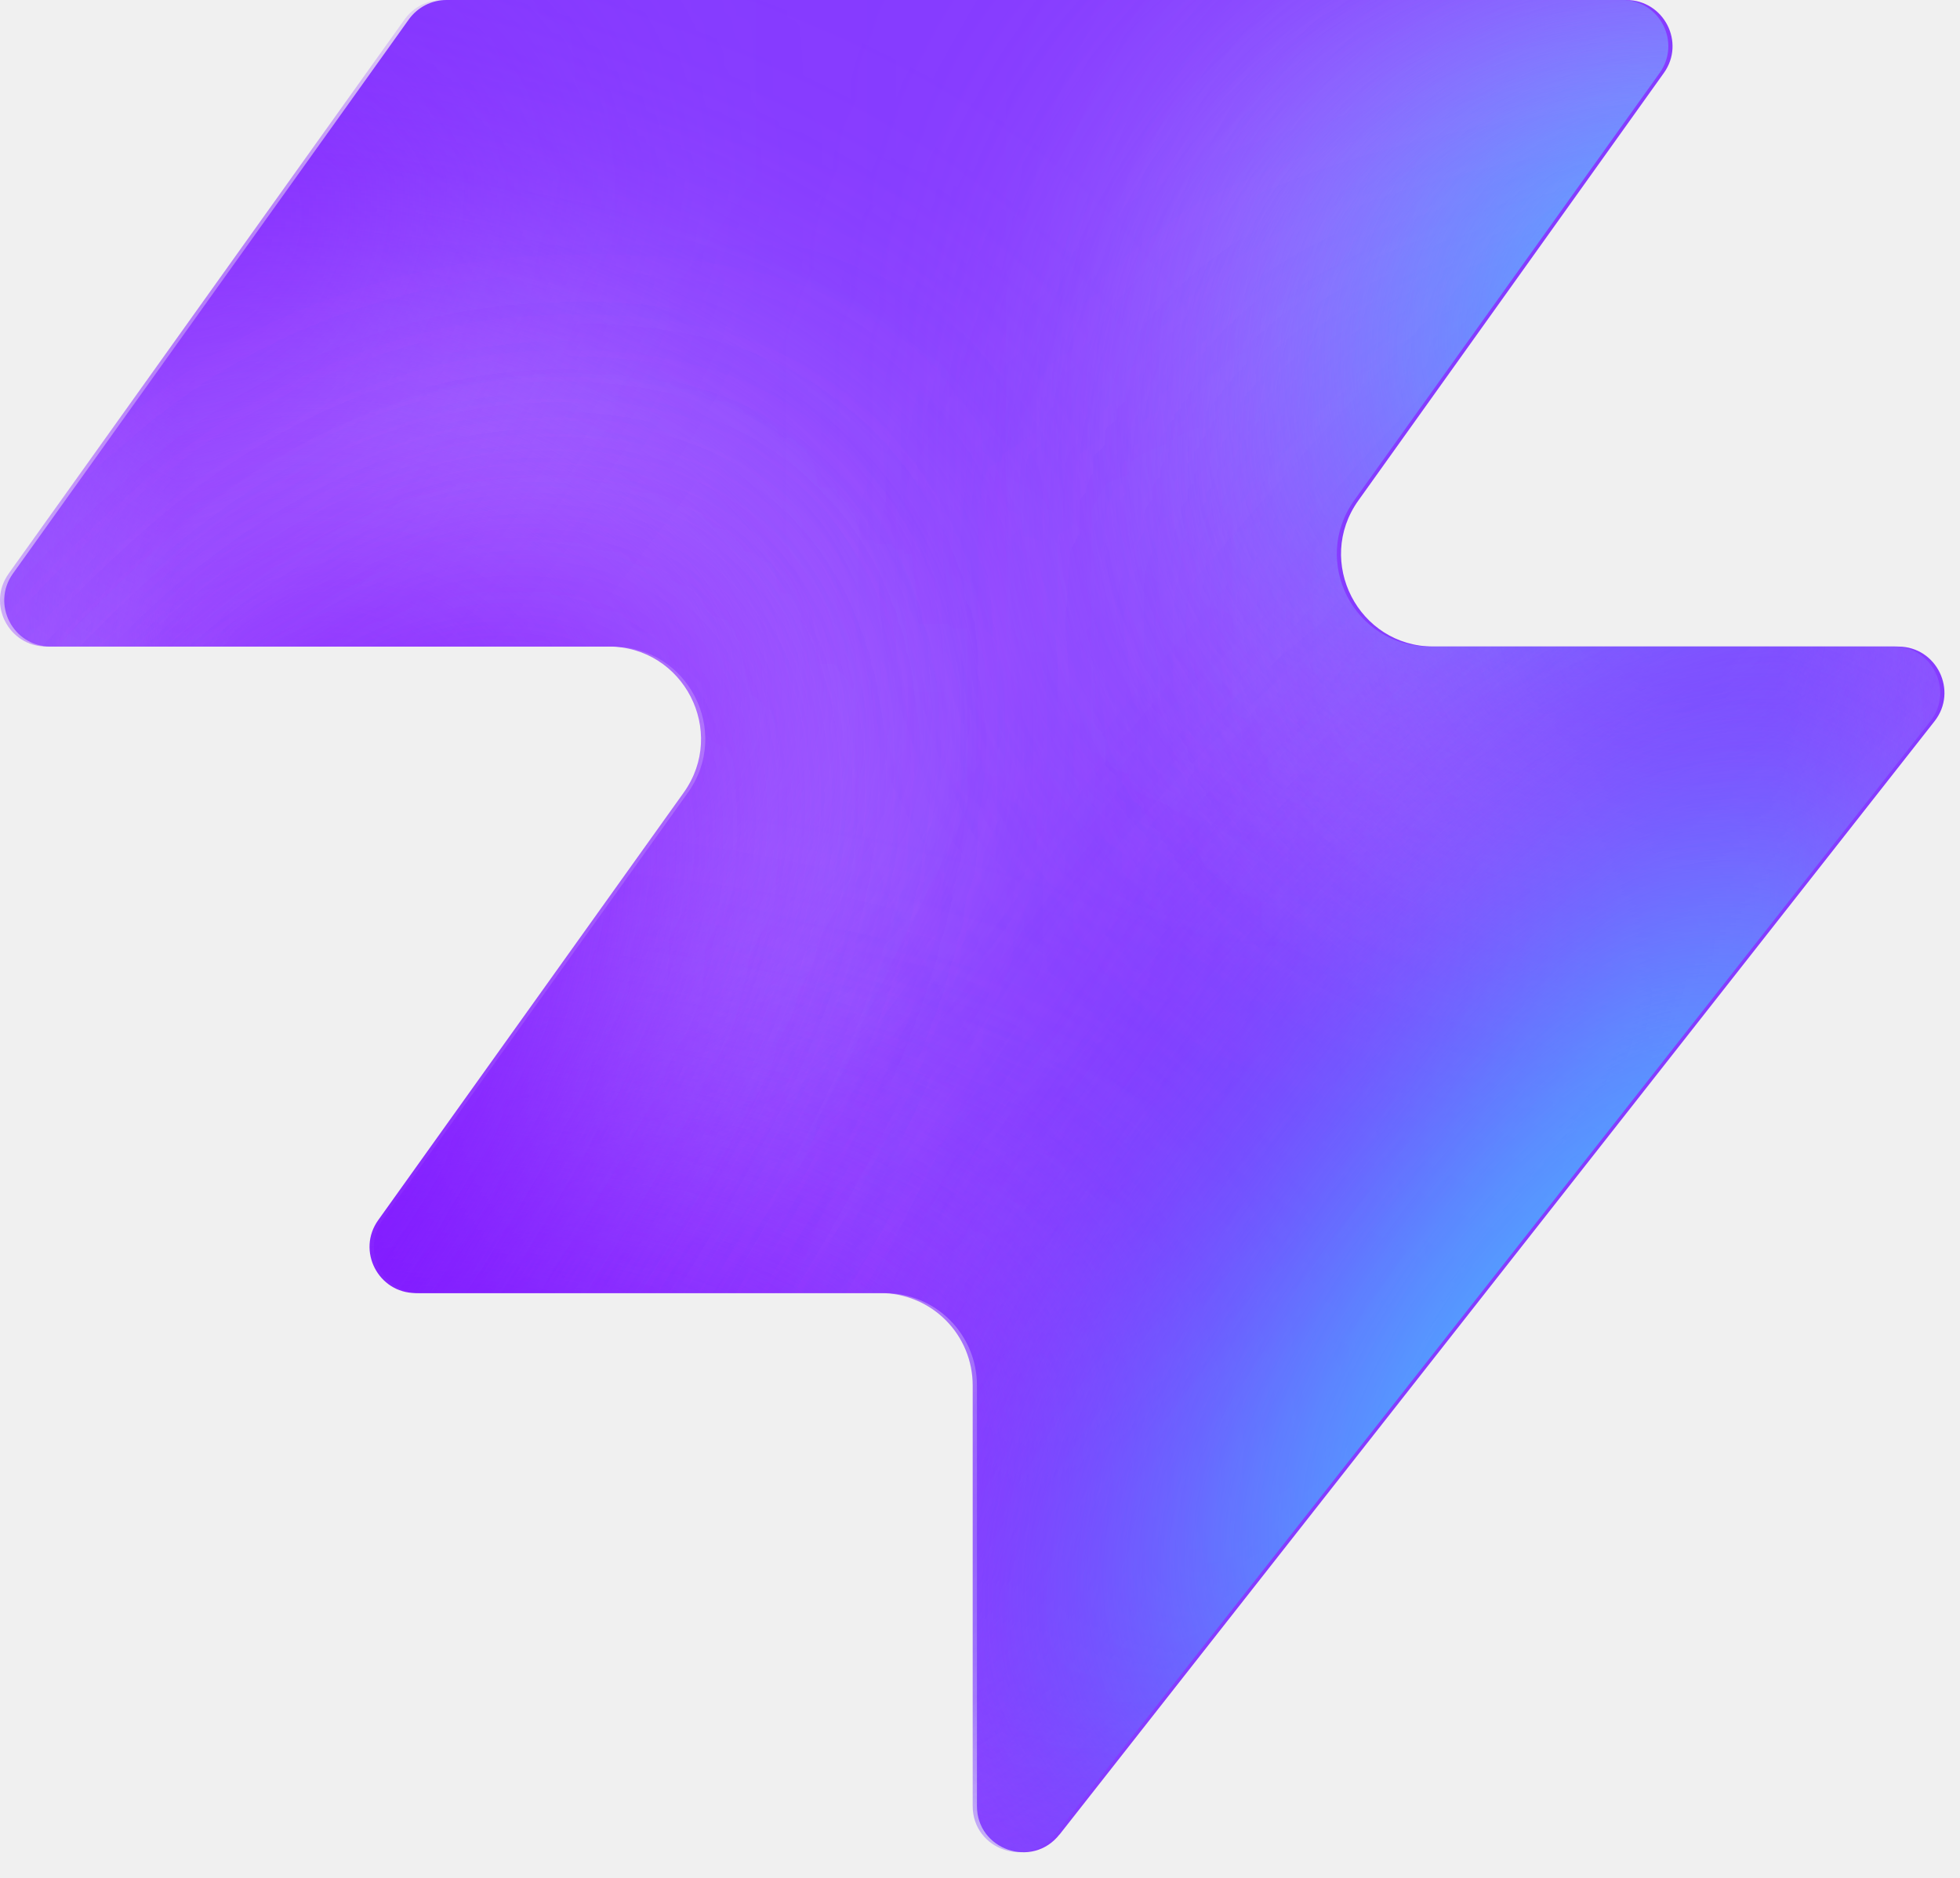
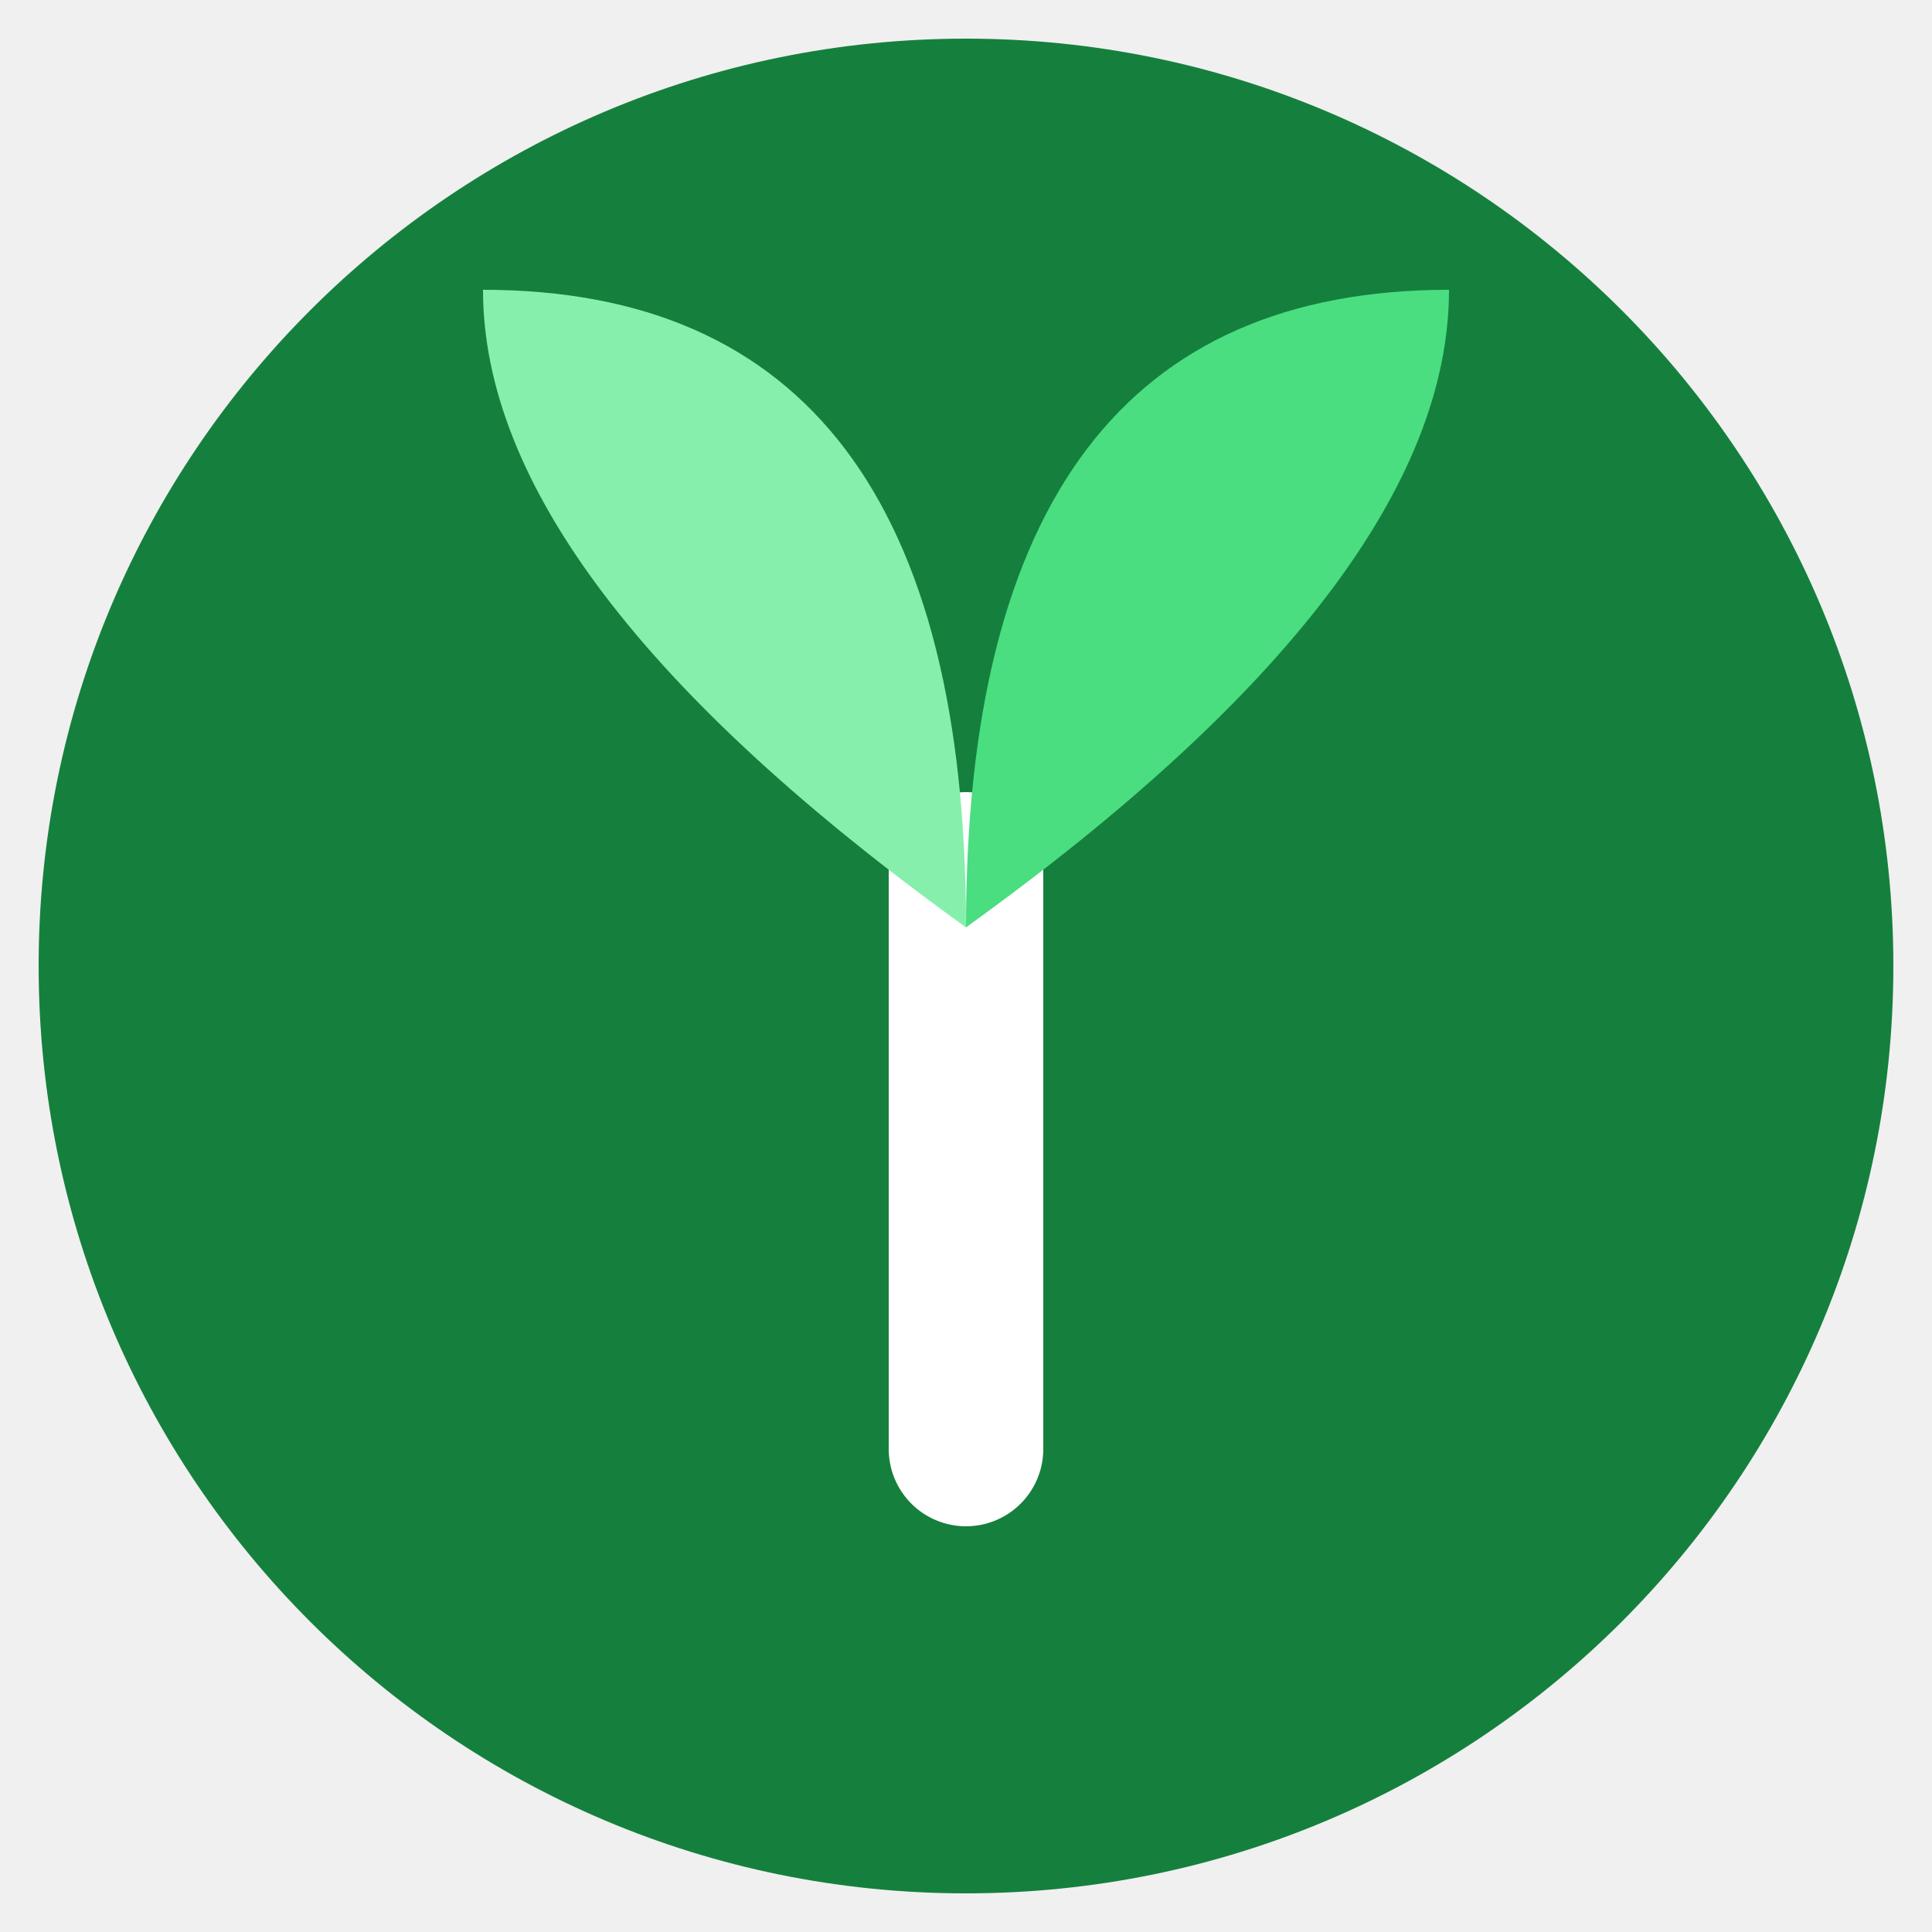
- <svg xmlns="http://www.w3.org/2000/svg" width="48" height="46" fill="none" viewBox="0 0 48 46">
-   <path fill="#863bff" d="M25.946 44.938c-.664.845-2.021.375-2.021-.698V33.937a2.26 2.26 0 0 0-2.262-2.262H10.287c-.92 0-1.456-1.04-.92-1.788l7.48-10.471c1.07-1.497 0-3.578-1.842-3.578H1.237c-.92 0-1.456-1.04-.92-1.788L10.013.474c.214-.297.556-.474.92-.474h28.894c.92 0 1.456 1.04.92 1.788l-7.48 10.471c-1.07 1.498 0 3.579 1.842 3.579h11.377c.943 0 1.473 1.088.89 1.83L25.947 44.94z" style="fill:#863bff;fill:color(display-p3 .525 .23 1);fill-opacity:1" />
-   <mask id="a" width="48" height="46" x="0" y="0" maskUnits="userSpaceOnUse" style="mask-type:alpha">
-     <path fill="#000" d="M25.842 44.938c-.664.844-2.021.375-2.021-.698V33.937a2.26 2.26 0 0 0-2.262-2.262H10.183c-.92 0-1.456-1.04-.92-1.788l7.48-10.471c1.07-1.498 0-3.579-1.842-3.579H1.133c-.92 0-1.456-1.04-.92-1.787L9.91.473c.214-.297.556-.474.92-.474h28.894c.92 0 1.456 1.04.92 1.788l-7.48 10.471c-1.07 1.498 0 3.578 1.842 3.578h11.377c.943 0 1.473 1.088.89 1.832L25.843 44.94z" style="fill:#000;fill-opacity:1" />
-   </mask>
-   <g mask="url(#a)">
-     <g filter="url(#b)">
-       <ellipse cx="5.508" cy="14.704" fill="#ede6ff" rx="5.508" ry="14.704" style="fill:#ede6ff;fill:color(display-p3 .927 .903 1);fill-opacity:1" transform="matrix(.00324 1 1 -.00324 -4.47 31.516)" />
-     </g>
-     <g filter="url(#c)">
-       <ellipse cx="10.399" cy="29.851" fill="#ede6ff" rx="10.399" ry="29.851" style="fill:#ede6ff;fill:color(display-p3 .927 .903 1);fill-opacity:1" transform="matrix(.00324 1 1 -.00324 -39.328 7.883)" />
-     </g>
-     <g filter="url(#d)">
-       <ellipse cx="5.508" cy="30.487" fill="#7e14ff" rx="5.508" ry="30.487" style="fill:#7e14ff;fill:color(display-p3 .492 .077 1);fill-opacity:1" transform="rotate(89.814 -25.913 -14.639)scale(1 -1)" />
-     </g>
-     <g filter="url(#e)">
-       <ellipse cx="5.508" cy="30.599" fill="#7e14ff" rx="5.508" ry="30.599" style="fill:#7e14ff;fill:color(display-p3 .492 .077 1);fill-opacity:1" transform="rotate(89.814 -32.644 -3.334)scale(1 -1)" />
-     </g>
-     <g filter="url(#f)">
-       <ellipse cx="5.508" cy="30.599" fill="#7e14ff" rx="5.508" ry="30.599" style="fill:#7e14ff;fill:color(display-p3 .492 .077 1);fill-opacity:1" transform="matrix(.00324 1 1 -.00324 -34.34 30.47)" />
-     </g>
-     <g filter="url(#g)">
-       <ellipse cx="14.072" cy="22.078" fill="#ede6ff" rx="14.072" ry="22.078" style="fill:#ede6ff;fill:color(display-p3 .927 .903 1);fill-opacity:1" transform="rotate(93.35 24.506 48.493)scale(-1 1)" />
-     </g>
-     <g filter="url(#h)">
-       <ellipse cx="3.47" cy="21.501" fill="#7e14ff" rx="3.47" ry="21.501" style="fill:#7e14ff;fill:color(display-p3 .492 .077 1);fill-opacity:1" transform="rotate(89.009 28.708 47.59)scale(-1 1)" />
-     </g>
-     <g filter="url(#i)">
-       <ellipse cx="3.47" cy="21.501" fill="#7e14ff" rx="3.47" ry="21.501" style="fill:#7e14ff;fill:color(display-p3 .492 .077 1);fill-opacity:1" transform="rotate(89.009 28.708 47.59)scale(-1 1)" />
-     </g>
-     <g filter="url(#j)">
-       <ellipse cx=".387" cy="8.972" fill="#7e14ff" rx="4.407" ry="29.108" style="fill:#7e14ff;fill:color(display-p3 .492 .077 1);fill-opacity:1" transform="rotate(39.51 .387 8.972)" />
-     </g>
-     <g filter="url(#k)">
-       <ellipse cx="47.523" cy="-6.092" fill="#7e14ff" rx="4.407" ry="29.108" style="fill:#7e14ff;fill:color(display-p3 .492 .077 1);fill-opacity:1" transform="rotate(37.892 47.523 -6.092)" />
-     </g>
-     <g filter="url(#l)">
-       <ellipse cx="41.412" cy="6.333" fill="#47bfff" rx="5.971" ry="9.665" style="fill:#47bfff;fill:color(display-p3 .28 .748 1);fill-opacity:1" transform="rotate(37.892 41.412 6.333)" />
-     </g>
-     <g filter="url(#m)">
-       <ellipse cx="-1.879" cy="38.332" fill="#7e14ff" rx="4.407" ry="29.108" style="fill:#7e14ff;fill:color(display-p3 .492 .077 1);fill-opacity:1" transform="rotate(37.892 -1.88 38.332)" />
-     </g>
-     <g filter="url(#n)">
-       <ellipse cx="-1.879" cy="38.332" fill="#7e14ff" rx="4.407" ry="29.108" style="fill:#7e14ff;fill:color(display-p3 .492 .077 1);fill-opacity:1" transform="rotate(37.892 -1.88 38.332)" />
-     </g>
-     <g filter="url(#o)">
-       <ellipse cx="35.651" cy="29.907" fill="#7e14ff" rx="4.407" ry="29.108" style="fill:#7e14ff;fill:color(display-p3 .492 .077 1);fill-opacity:1" transform="rotate(37.892 35.651 29.907)" />
-     </g>
-     <g filter="url(#p)">
-       <ellipse cx="38.418" cy="32.4" fill="#47bfff" rx="5.971" ry="15.297" style="fill:#47bfff;fill:color(display-p3 .28 .748 1);fill-opacity:1" transform="rotate(37.892 38.418 32.4)" />
-     </g>
-   </g>
-   <defs>
-     <filter id="b" width="60.045" height="41.654" x="-19.77" y="16.149" color-interpolation-filters="sRGB" filterUnits="userSpaceOnUse">
-       <feFlood flood-opacity="0" result="BackgroundImageFix" />
-       <feBlend in="SourceGraphic" in2="BackgroundImageFix" result="shape" />
-       <feGaussianBlur result="effect1_foregroundBlur_2002_17158" stdDeviation="7.659" />
-     </filter>
-     <filter id="c" width="90.34" height="51.437" x="-54.613" y="-7.533" color-interpolation-filters="sRGB" filterUnits="userSpaceOnUse">
-       <feFlood flood-opacity="0" result="BackgroundImageFix" />
-       <feBlend in="SourceGraphic" in2="BackgroundImageFix" result="shape" />
-       <feGaussianBlur result="effect1_foregroundBlur_2002_17158" stdDeviation="7.659" />
-     </filter>
-     <filter id="d" width="79.355" height="29.4" x="-49.64" y="2.03" color-interpolation-filters="sRGB" filterUnits="userSpaceOnUse">
-       <feFlood flood-opacity="0" result="BackgroundImageFix" />
-       <feBlend in="SourceGraphic" in2="BackgroundImageFix" result="shape" />
-       <feGaussianBlur result="effect1_foregroundBlur_2002_17158" stdDeviation="4.596" />
-     </filter>
-     <filter id="e" width="79.579" height="29.4" x="-45.045" y="20.029" color-interpolation-filters="sRGB" filterUnits="userSpaceOnUse">
-       <feFlood flood-opacity="0" result="BackgroundImageFix" />
-       <feBlend in="SourceGraphic" in2="BackgroundImageFix" result="shape" />
-       <feGaussianBlur result="effect1_foregroundBlur_2002_17158" stdDeviation="4.596" />
-     </filter>
-     <filter id="f" width="79.579" height="29.4" x="-43.513" y="21.178" color-interpolation-filters="sRGB" filterUnits="userSpaceOnUse">
-       <feFlood flood-opacity="0" result="BackgroundImageFix" />
-       <feBlend in="SourceGraphic" in2="BackgroundImageFix" result="shape" />
-       <feGaussianBlur result="effect1_foregroundBlur_2002_17158" stdDeviation="4.596" />
-     </filter>
-     <filter id="g" width="74.749" height="58.852" x="15.756" y="-17.901" color-interpolation-filters="sRGB" filterUnits="userSpaceOnUse">
-       <feFlood flood-opacity="0" result="BackgroundImageFix" />
-       <feBlend in="SourceGraphic" in2="BackgroundImageFix" result="shape" />
-       <feGaussianBlur result="effect1_foregroundBlur_2002_17158" stdDeviation="7.659" />
-     </filter>
-     <filter id="h" width="61.377" height="25.362" x="23.548" y="2.284" color-interpolation-filters="sRGB" filterUnits="userSpaceOnUse">
-       <feFlood flood-opacity="0" result="BackgroundImageFix" />
-       <feBlend in="SourceGraphic" in2="BackgroundImageFix" result="shape" />
-       <feGaussianBlur result="effect1_foregroundBlur_2002_17158" stdDeviation="4.596" />
-     </filter>
-     <filter id="i" width="61.377" height="25.362" x="23.548" y="2.284" color-interpolation-filters="sRGB" filterUnits="userSpaceOnUse">
-       <feFlood flood-opacity="0" result="BackgroundImageFix" />
-       <feBlend in="SourceGraphic" in2="BackgroundImageFix" result="shape" />
-       <feGaussianBlur result="effect1_foregroundBlur_2002_17158" stdDeviation="4.596" />
-     </filter>
-     <filter id="j" width="56.045" height="63.649" x="-27.636" y="-22.853" color-interpolation-filters="sRGB" filterUnits="userSpaceOnUse">
-       <feFlood flood-opacity="0" result="BackgroundImageFix" />
-       <feBlend in="SourceGraphic" in2="BackgroundImageFix" result="shape" />
-       <feGaussianBlur result="effect1_foregroundBlur_2002_17158" stdDeviation="4.596" />
-     </filter>
-     <filter id="k" width="54.814" height="64.646" x="20.116" y="-38.415" color-interpolation-filters="sRGB" filterUnits="userSpaceOnUse">
-       <feFlood flood-opacity="0" result="BackgroundImageFix" />
-       <feBlend in="SourceGraphic" in2="BackgroundImageFix" result="shape" />
-       <feGaussianBlur result="effect1_foregroundBlur_2002_17158" stdDeviation="4.596" />
-     </filter>
-     <filter id="l" width="33.541" height="35.313" x="24.641" y="-11.323" color-interpolation-filters="sRGB" filterUnits="userSpaceOnUse">
-       <feFlood flood-opacity="0" result="BackgroundImageFix" />
-       <feBlend in="SourceGraphic" in2="BackgroundImageFix" result="shape" />
-       <feGaussianBlur result="effect1_foregroundBlur_2002_17158" stdDeviation="4.596" />
-     </filter>
-     <filter id="m" width="54.814" height="64.646" x="-29.286" y="6.009" color-interpolation-filters="sRGB" filterUnits="userSpaceOnUse">
-       <feFlood flood-opacity="0" result="BackgroundImageFix" />
-       <feBlend in="SourceGraphic" in2="BackgroundImageFix" result="shape" />
-       <feGaussianBlur result="effect1_foregroundBlur_2002_17158" stdDeviation="4.596" />
-     </filter>
-     <filter id="n" width="54.814" height="64.646" x="-29.286" y="6.009" color-interpolation-filters="sRGB" filterUnits="userSpaceOnUse">
-       <feFlood flood-opacity="0" result="BackgroundImageFix" />
-       <feBlend in="SourceGraphic" in2="BackgroundImageFix" result="shape" />
-       <feGaussianBlur result="effect1_foregroundBlur_2002_17158" stdDeviation="4.596" />
-     </filter>
-     <filter id="o" width="54.814" height="64.646" x="8.244" y="-2.416" color-interpolation-filters="sRGB" filterUnits="userSpaceOnUse">
-       <feFlood flood-opacity="0" result="BackgroundImageFix" />
-       <feBlend in="SourceGraphic" in2="BackgroundImageFix" result="shape" />
-       <feGaussianBlur result="effect1_foregroundBlur_2002_17158" stdDeviation="4.596" />
-     </filter>
-     <filter id="p" width="39.409" height="43.623" x="18.713" y="10.588" color-interpolation-filters="sRGB" filterUnits="userSpaceOnUse">
-       <feFlood flood-opacity="0" result="BackgroundImageFix" />
-       <feBlend in="SourceGraphic" in2="BackgroundImageFix" result="shape" />
-       <feGaussianBlur result="effect1_foregroundBlur_2002_17158" stdDeviation="4.596" />
-     </filter>
-   </defs>
+ <svg xmlns="http://www.w3.org/2000/svg" viewBox="0 0 100 100">
+   <circle cx="50" cy="50" r="48" fill="#15803d" />
+   <path d="M50 75 V 45" stroke="#ffffff" stroke-width="8" stroke-linecap="round" />
+   <path d="M50 48 Q 25 30 25 15 Q 50 15 50 48" fill="#86efac" />
+   <path d="M50 48 Q 75 30 75 15 Q 50 15 50 48" fill="#4ade80" />
</svg>
